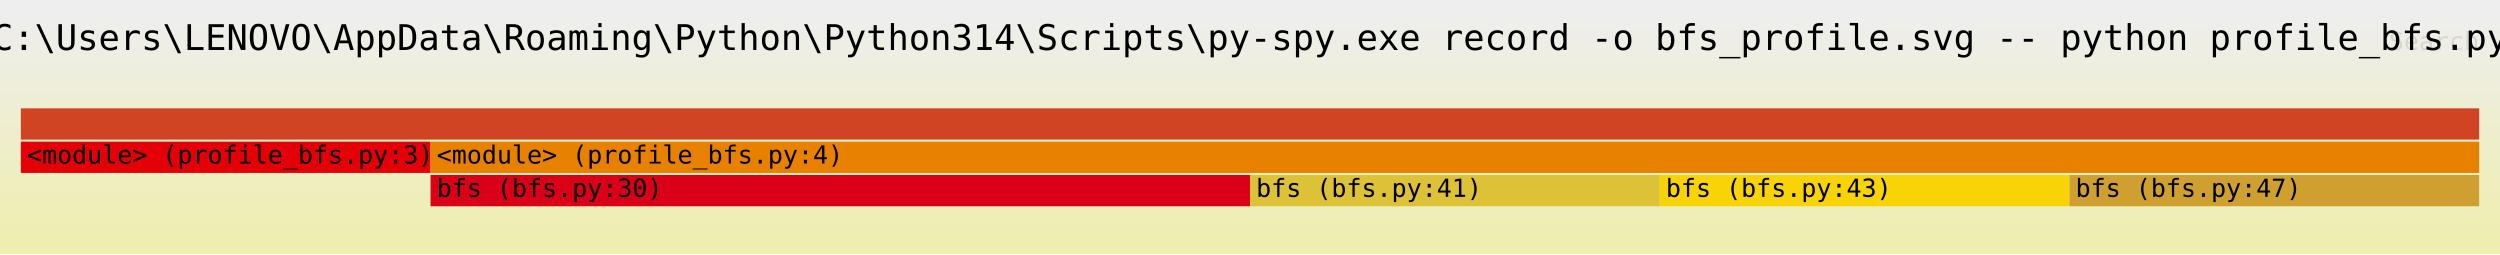
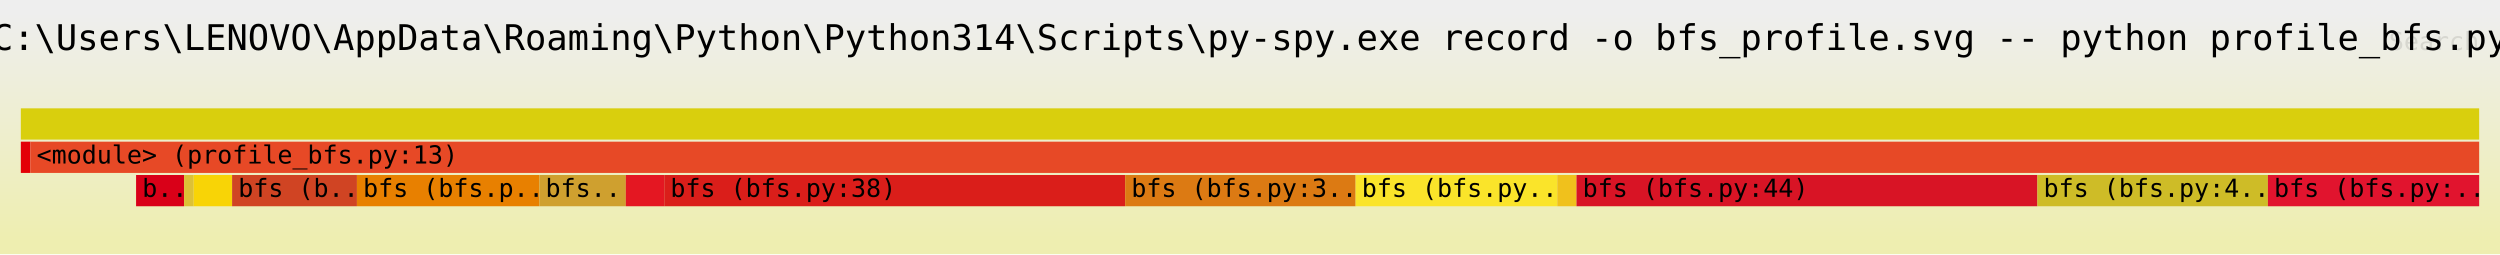
<svg xmlns="http://www.w3.org/2000/svg" xmlns:ns1="http://github.com/jonhoo/inferno" version="1.1" width="1200" height="122" viewBox="0 0 1200 122">
  <defs>
    <linearGradient id="background" y1="0" y2="1" x1="0" x2="0">
      <stop stop-color="#eeeeee" offset="5%" />
      <stop stop-color="#eeeeb0" offset="95%" />
    </linearGradient>
  </defs>
  <style type="text/css">
text { font-family:monospace; font-size:12px }
#title { text-anchor:middle; font-size:17px; }
#matched { text-anchor:end; }
#search { text-anchor:end; opacity:0.1; cursor:pointer; }
#search:hover, #search.show { opacity:1; }
#subtitle { text-anchor:middle; font-color:rgb(160,160,160); }
#unzoom { cursor:pointer; }
#frames &gt; *:hover { stroke:black; stroke-width:0.5; cursor:pointer; }
.hide { display:none; }
.parent { opacity:0.5; }
</style>
  <rect x="0" y="0" width="100%" height="122" fill="url(#background)" />
  <text id="title" fill="rgb(0,0,0)" x="50%" y="24.00">C:\Users\LENOVO\AppData\Roaming\Python\Python314\Scripts\py-spy.exe record -o bfs_profile.svg -- python profile_bfs.py</text>
  <text id="details" fill="rgb(0,0,0)" x="10" y="40.00"> </text>
  <text id="unzoom" class="hide" fill="rgb(0,0,0)" x="10" y="24.00">Reset Zoom</text>
  <text id="search" fill="rgb(0,0,0)" x="1190" y="24.00">Search</text>
  <text id="matched" fill="rgb(0,0,0)" x="1190" y="111.00"> </text>
-   <svg id="frames" x="10" width="1180" total_samples="6">
+   <svg id="frames" x="10" width="1180" total_samples="256">
    <g>
-       <rect x="0%" y="68" width="16.667%" height="15" fill="rgb(227,0,7)" ns1:x="0" ns1:w="1" />
-       <text x="0.25%" y="78.50">&lt;module&gt; (profile_bfs.py:3)</text>
+       <rect x="0%" y="68" width="0.391%" height="15" fill="rgb(227,0,7)" ns1:x="0" ns1:w="1" />
+       <text x="0.25%" y="78.50" />
    </g>
    <g>
-       <rect x="16.667%" y="84" width="33.333%" height="15" fill="rgb(217,0,24)" ns1:x="1" ns1:w="2" />
-       <text x="16.917%" y="94.50">bfs (bfs.py:30)</text>
+       <rect x="4.688%" y="84" width="1.953%" height="15" fill="rgb(217,0,24)" ns1:x="12" ns1:w="5" />
+       <text x="4.938%" y="94.50">b..</text>
    </g>
    <g>
-       <rect x="50%" y="84" width="16.667%" height="15" fill="rgb(221,193,54)" ns1:x="3" ns1:w="1" />
-       <text x="50.25%" y="94.50">bfs (bfs.py:41)</text>
+       <rect x="6.641%" y="84" width="0.391%" height="15" fill="rgb(221,193,54)" ns1:x="17" ns1:w="1" />
+       <text x="6.891%" y="94.50" />
    </g>
    <g>
-       <rect x="66.667%" y="84" width="16.667%" height="15" fill="rgb(248,212,6)" ns1:x="4" ns1:w="1" />
-       <text x="66.917%" y="94.50">bfs (bfs.py:43)</text>
+       <rect x="7.031%" y="84" width="1.562%" height="15" fill="rgb(248,212,6)" ns1:x="18" ns1:w="4" />
+       <text x="7.281%" y="94.50" />
    </g>
    <g>
-       <rect x="0%" y="52" width="100%" height="15" fill="rgb(208,68,35)" ns1:x="0" ns1:w="6" />
+       <rect x="8.594%" y="84" width="5.078%" height="15" fill="rgb(208,68,35)" ns1:x="22" ns1:w="13" />
+       <text x="8.844%" y="94.50">bfs (b..</text>
+     </g>
+     <g>
+       <rect x="13.672%" y="84" width="7.422%" height="15" fill="rgb(232,128,0)" ns1:x="35" ns1:w="19" />
+       <text x="13.922%" y="94.50">bfs (bfs.p..</text>
+     </g>
+     <g>
+       <rect x="21.094%" y="84" width="3.516%" height="15" fill="rgb(207,160,47)" ns1:x="54" ns1:w="9" />
+       <text x="21.344%" y="94.50">bfs..</text>
+     </g>
+     <g>
+       <rect x="24.609%" y="84" width="1.562%" height="15" fill="rgb(228,23,34)" ns1:x="63" ns1:w="4" />
+       <text x="24.859%" y="94.50" />
+     </g>
+     <g>
+       <rect x="26.172%" y="84" width="18.75%" height="15" fill="rgb(218,30,26)" ns1:x="67" ns1:w="48" />
+       <text x="26.422%" y="94.50">bfs (bfs.py:38)</text>
+     </g>
+     <g>
+       <rect x="44.922%" y="84" width="9.375%" height="15" fill="rgb(220,122,19)" ns1:x="115" ns1:w="24" />
+       <text x="45.172%" y="94.50">bfs (bfs.py:3..</text>
+     </g>
+     <g>
+       <rect x="54.297%" y="84" width="8.203%" height="15" fill="rgb(250,228,42)" ns1:x="139" ns1:w="21" />
+       <text x="54.547%" y="94.50">bfs (bfs.py..</text>
+     </g>
+     <g>
+       <rect x="62.5%" y="84" width="0.781%" height="15" fill="rgb(240,193,28)" ns1:x="160" ns1:w="2" />
+       <text x="62.75%" y="94.50" />
+     </g>
+     <g>
+       <rect x="63.281%" y="84" width="18.75%" height="15" fill="rgb(216,20,37)" ns1:x="162" ns1:w="48" />
+       <text x="63.531%" y="94.50">bfs (bfs.py:44)</text>
+     </g>
+     <g>
+       <rect x="82.031%" y="84" width="9.375%" height="15" fill="rgb(206,188,39)" ns1:x="210" ns1:w="24" />
+       <text x="82.281%" y="94.50">bfs (bfs.py:4..</text>
+     </g>
+     <g>
+       <rect x="0%" y="52" width="100%" height="15" fill="rgb(217,207,13)" ns1:x="0" ns1:w="256" />
      <text x="0.25%" y="62.50" />
    </g>
    <g>
-       <rect x="16.667%" y="68" width="83.333%" height="15" fill="rgb(232,128,0)" ns1:x="1" ns1:w="5" />
-       <text x="16.917%" y="78.50">&lt;module&gt; (profile_bfs.py:4)</text>
+       <rect x="0.391%" y="68" width="99.609%" height="15" fill="rgb(231,73,38)" ns1:x="1" ns1:w="255" />
+       <text x="0.641%" y="78.50">&lt;module&gt; (profile_bfs.py:13)</text>
    </g>
    <g>
-       <rect x="83.333%" y="84" width="16.667%" height="15" fill="rgb(207,160,47)" ns1:x="5" ns1:w="1" />
-       <text x="83.583%" y="94.50">bfs (bfs.py:47)</text>
+       <rect x="91.406%" y="84" width="8.594%" height="15" fill="rgb(225,20,46)" ns1:x="234" ns1:w="22" />
+       <text x="91.656%" y="94.50">bfs (bfs.py:..</text>
    </g>
  </svg>
</svg>
